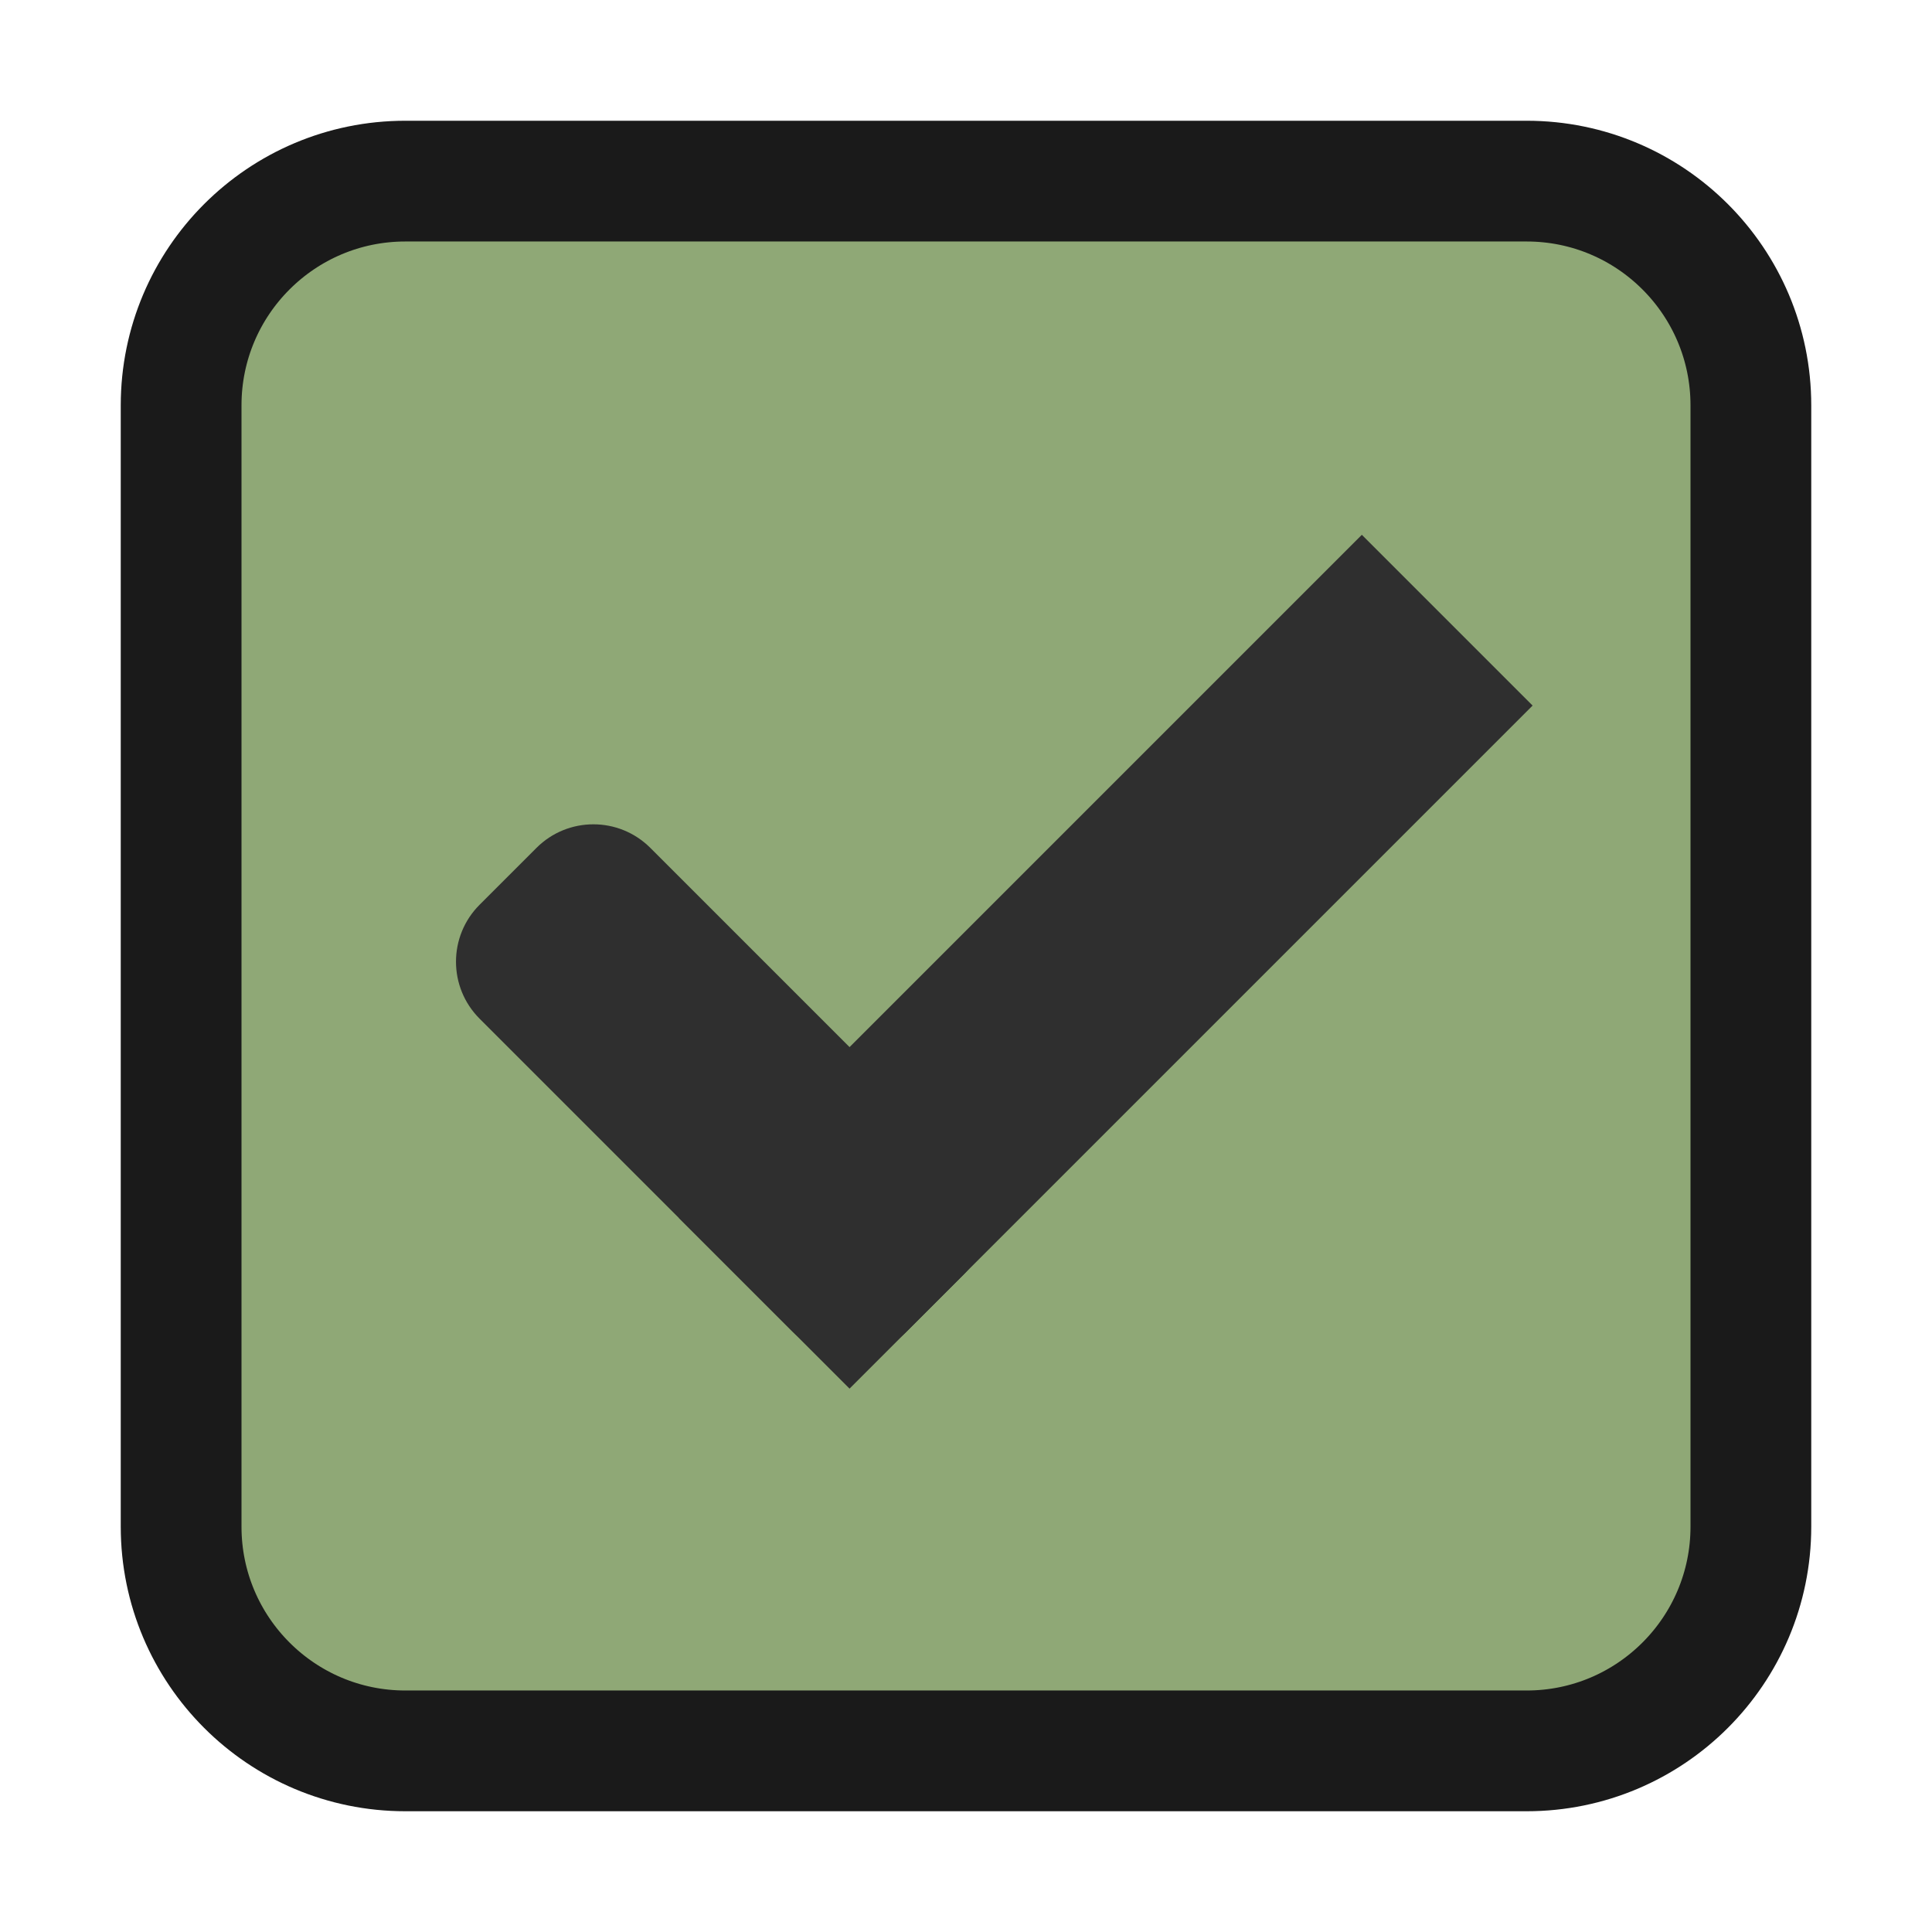
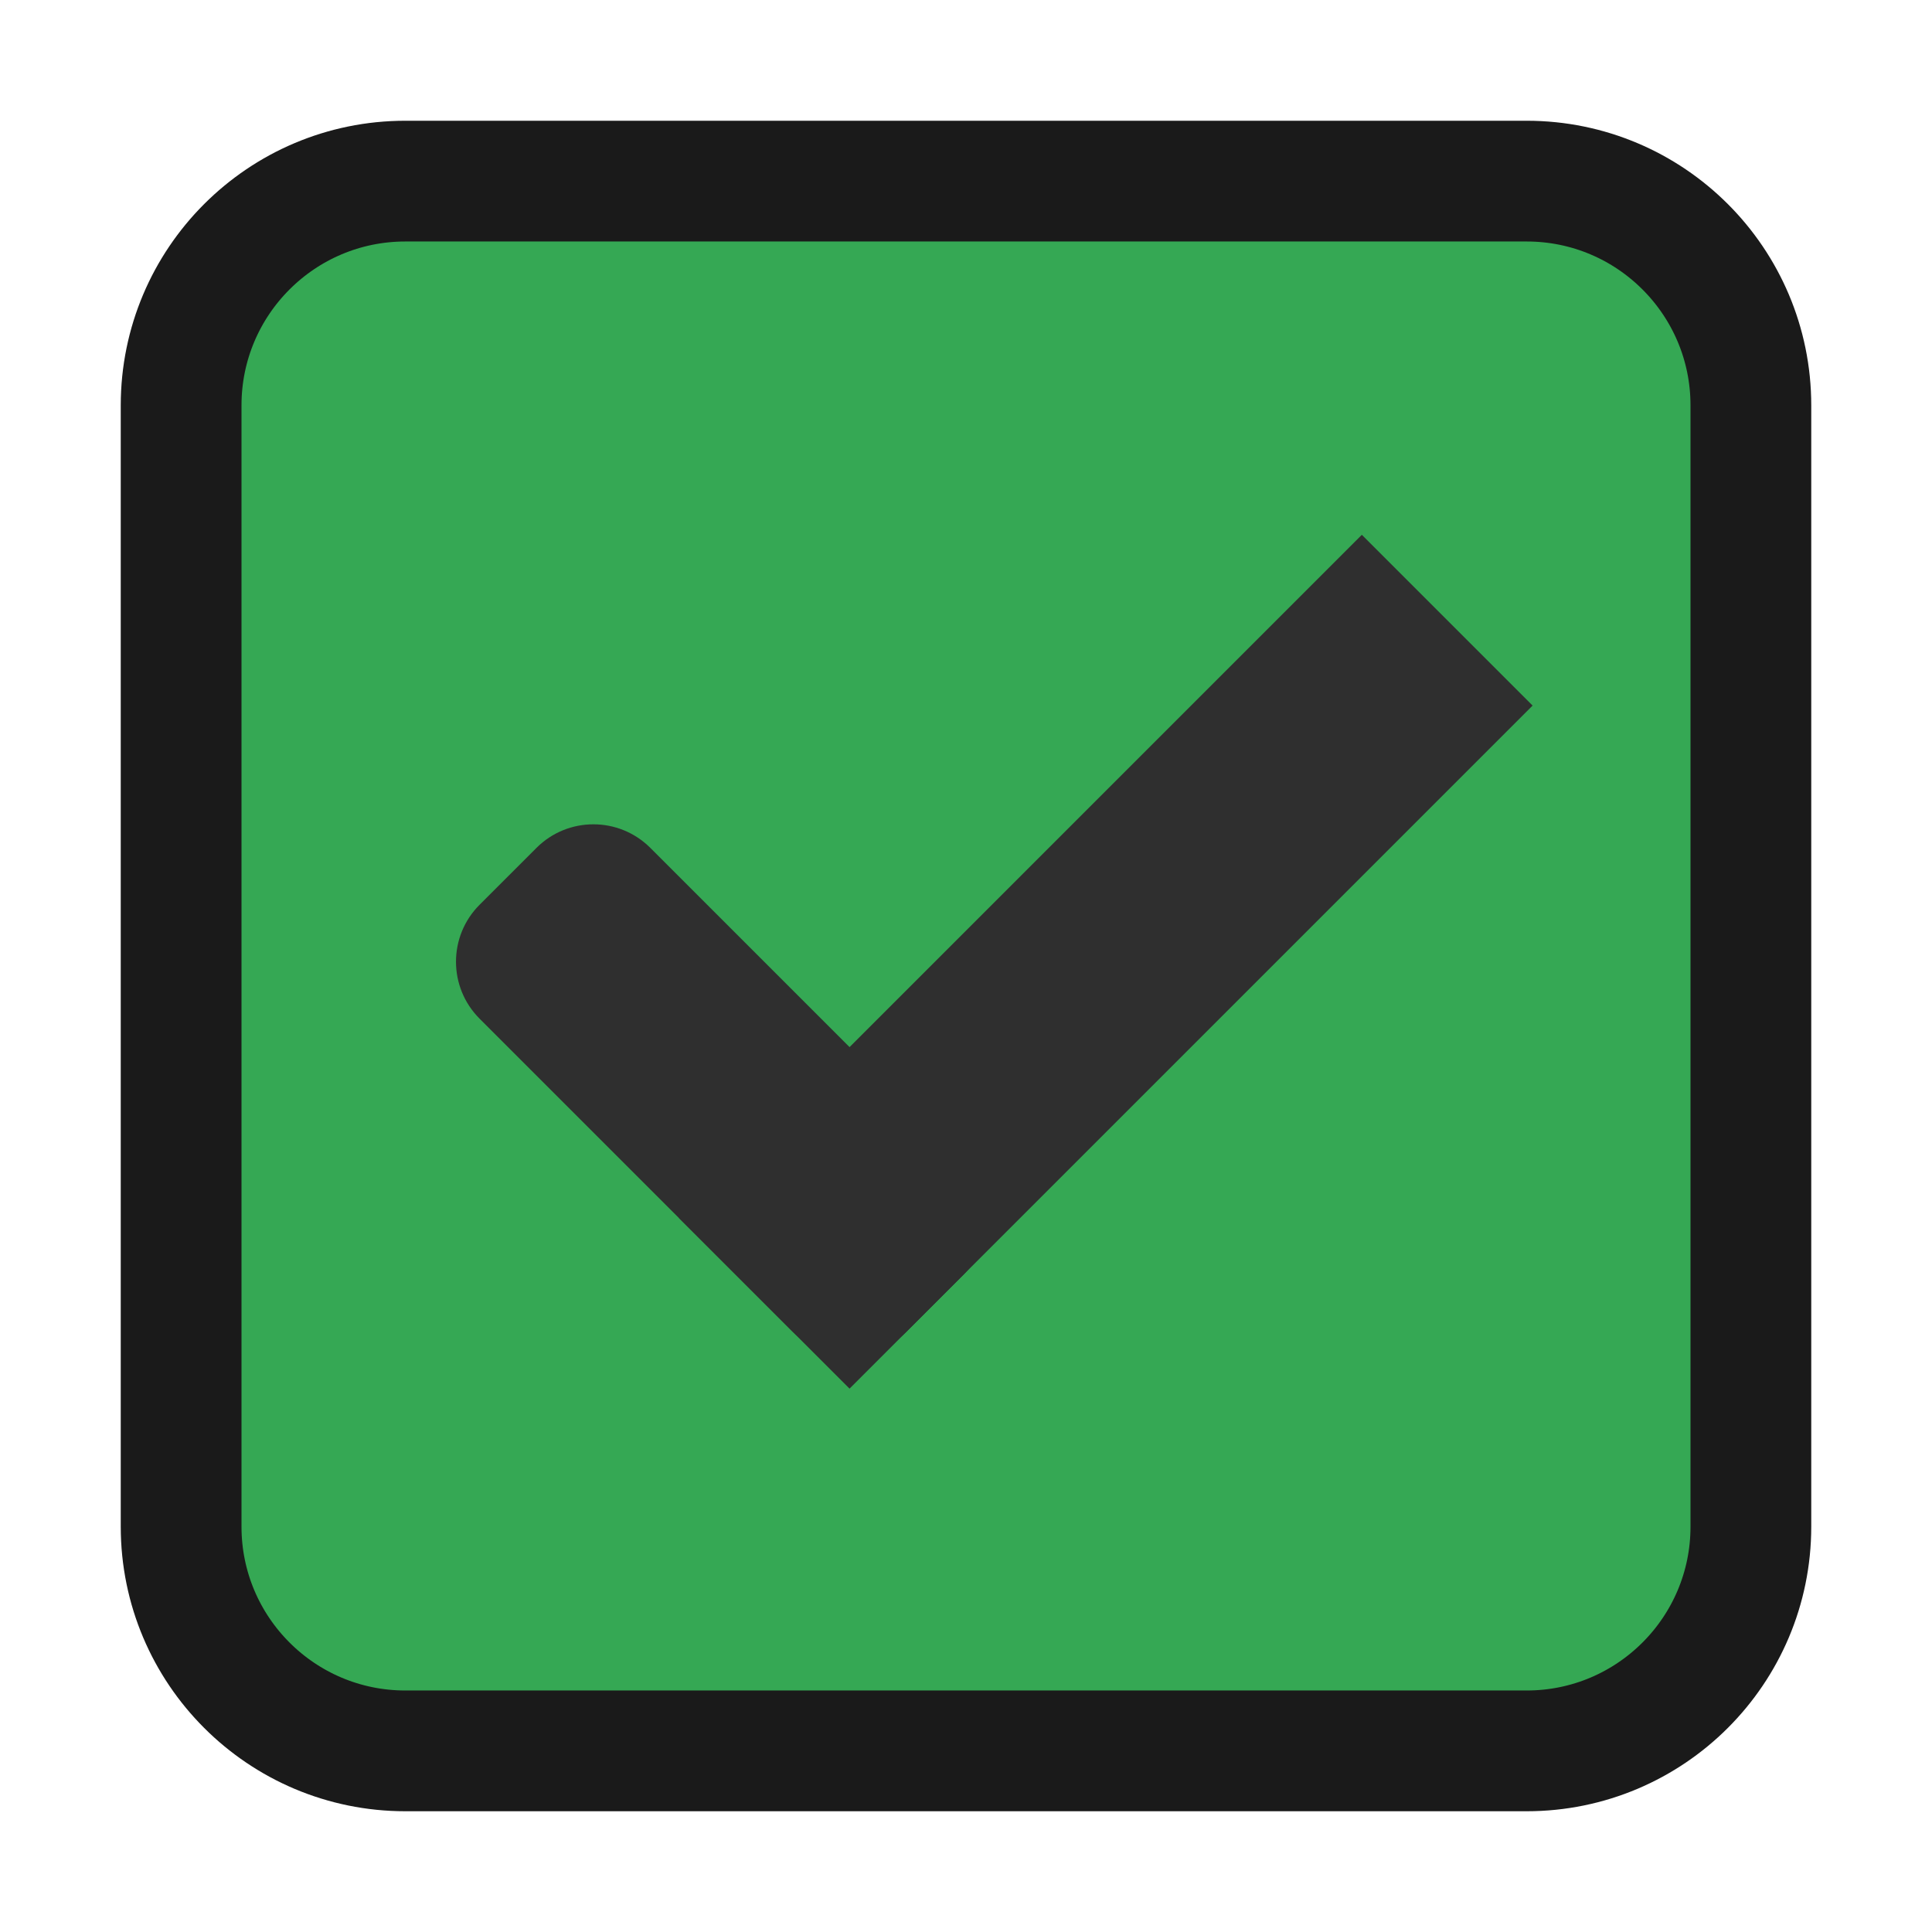
<svg xmlns="http://www.w3.org/2000/svg" width="16" height="16" id="svg2" version="1.1">
  <defs id="defs4">
    <linearGradient id="linearGradient3768-6">
      <stop style="stop-color:#0f0f0f;stop-opacity:1;" offset="0" id="stop3770-6" />
      <stop id="stop3778-2" offset="0.078" style="stop-color:#171717;stop-opacity:1;" />
      <stop style="stop-color:#171717;stop-opacity:1;" offset="0.974" id="stop3774-0" />
      <stop style="stop-color:#1b1b1b;stop-opacity:1;" offset="1" id="stop3776-1" />
    </linearGradient>
  </defs>
  <g id="layer1" transform="translate(0,-1036.362)">
    <g transform="translate(-36,1036)" style="display:inline;opacity:1" id="checkbox-checked-dark">
      <g id="checkbox-unchecked-5-59" style="display:inline" transform="translate(19,0)">
        <g id="sdsd-7-54">
          <g transform="translate(0,-30)" id="scdsdcd-5-8">
            <g transform="matrix(0.9295198,0,0,0.9291437,-156.7507,-212.9618)" id="g15812-6-6-1-5-4" style="display:inline">
              <g style="display:inline" id="g5489-2-9-6-8-8-53-5" transform="matrix(0.5089163,0,0,0.5173982,161.7932,197.5643)">
                <g id="g5428-8-1-4-0-0-4-2" />
              </g>
            </g>
            <rect style="color:#000000;display:inline;overflow:visible;visibility:visible;fill:none;stroke:none;stroke-width:2;marker:none;enable-background:accumulate" id="rect13523-7-11" width="16" height="16" x="17" y="30.362" />
            <g id="g5400-6-68">
-               <rect rx="1.857" y="31.862" x="18.5" height="13" width="13" id="rect5147-9-1-5-7-6-7-4" style="color:#000000;display:inline;overflow:visible;visibility:visible;fill:#8fa876;fill-opacity:1;stroke:#1a1a1a;stroke-width:1;stroke-linecap:butt;stroke-linejoin:round;stroke-miterlimit:4;stroke-dasharray:none;stroke-dashoffset:0;stroke-opacity:1;marker:none;enable-background:accumulate" ry="1.857" />
+               <rect rx="1.857" y="31.862" x="18.5" height="13" width="13" id="rect5147-9-1-5-7-6-7-4" style="color:#000000;display:inline;overflow:visible;visibility:visible;fill:#35a854;fill-opacity:1;stroke:#1a1a1a;stroke-width:1;stroke-linecap:butt;stroke-linejoin:round;stroke-miterlimit:4;stroke-dasharray:none;stroke-dashoffset:0;stroke-opacity:1;marker:none;enable-background:accumulate" ry="1.857" />
            </g>
          </g>
        </g>
      </g>
      <g id="checkbox-checked-dark-7-37" transform="translate(36,-1036)" style="display:inline">
        <g id="g3981-6-4-97" transform="matrix(0.7071068,0.7071068,-0.7071068,0.7071068,729.9547,305.0582)" style="opacity:0.85;fill:#1a1a1a;fill-opacity:1" />
        <g id="g4049-2-5" transform="matrix(0.7071068,0.7071068,-0.7071068,0.7071068,727.9444,295.3112)">
          <g id="g4056-7-6" transform="translate(12.37438,11.53123)">
            <g id="g3981-0-8" transform="translate(-3,-4.999983)" style="fill:#3b3c3e;fill-opacity:1">
              <rect ry="0.667" rx="0.667" y="1033.362" x="8" height="2" width="5" id="rect3977-39-90" style="fill:#2f2f2f;fill-opacity:1;stroke:none" />
              <rect ry="0" y="1027.362" x="11" height="8" width="2" id="rect3979-7-60" style="fill:#2f2f2f;fill-opacity:1;stroke:none" />
            </g>
            <rect style="fill:#eeeeee;fill-opacity:0;stroke:none" id="rect4047-81-5" width="3" height="1" x="5" y="-8" transform="translate(0,1036.362)" />
          </g>
        </g>
      </g>
    </g>
  </g>
</svg>
